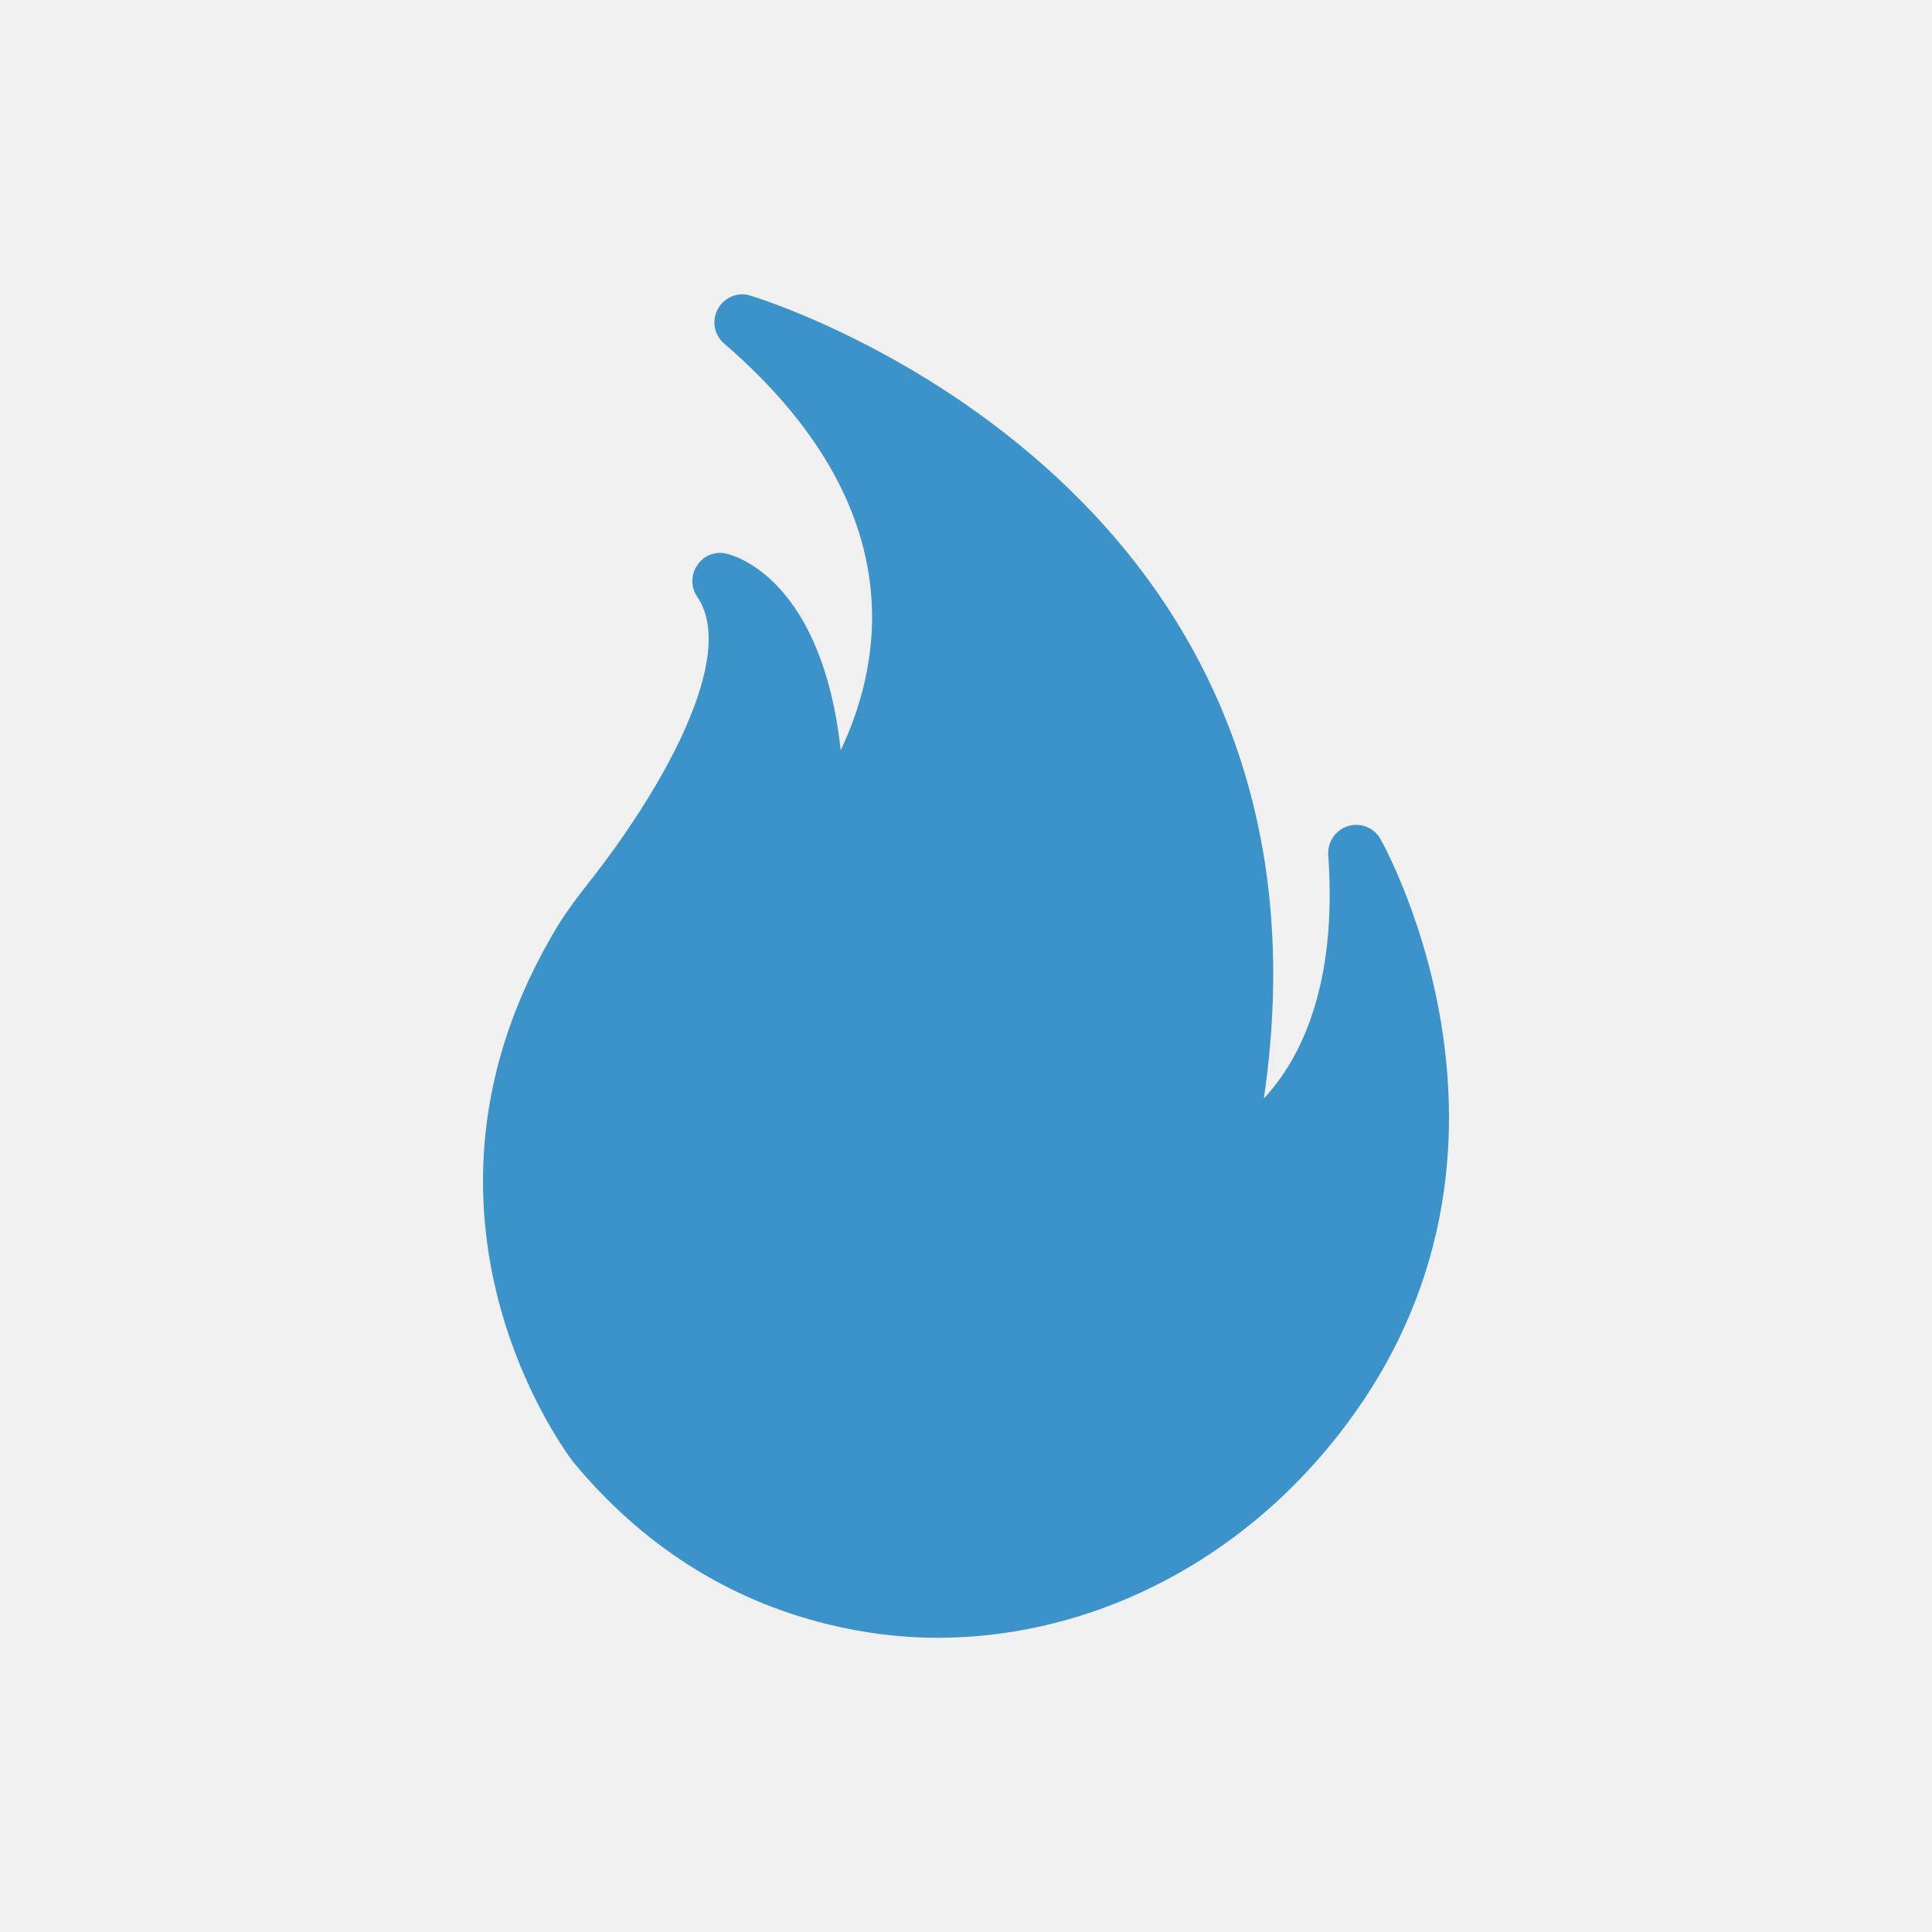
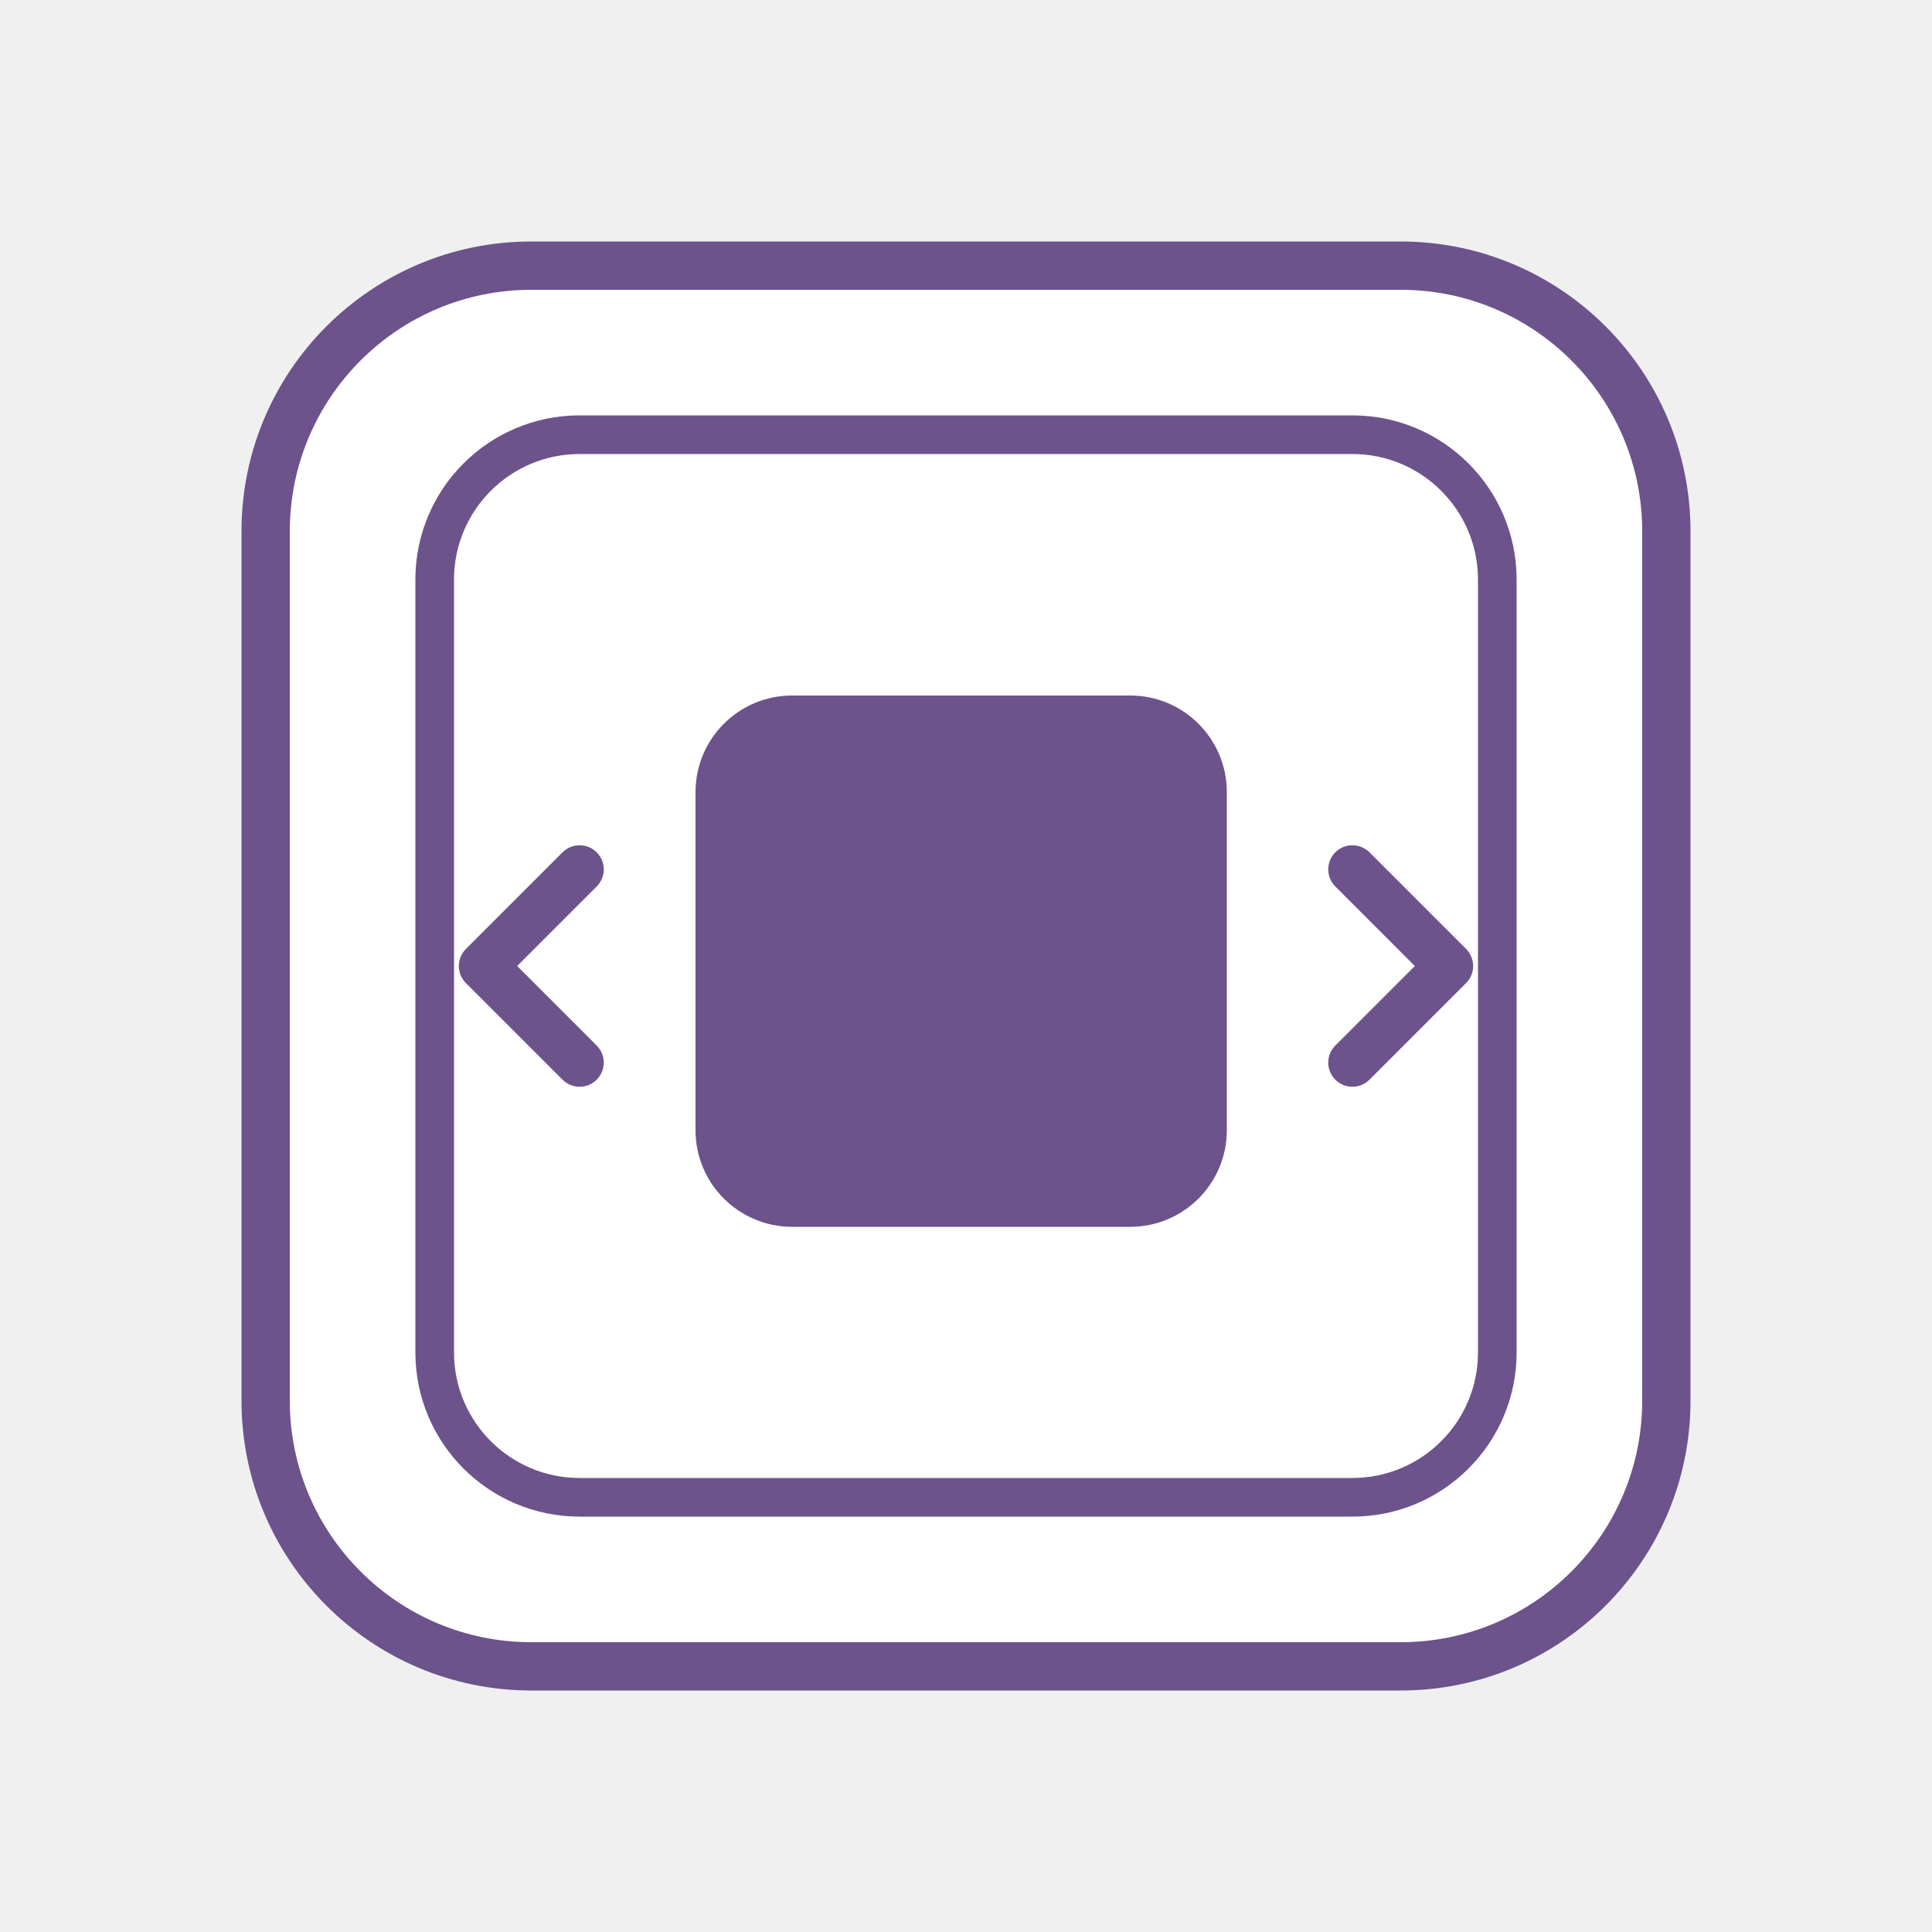
- <svg xmlns="http://www.w3.org/2000/svg" width="1024" height="1024" viewBox="0 0 1024 1024" fill="none">
-   <path d="M696.43 775.945C644.068 834.389 571.383 868.061 496.918 868.061C477.19 868.061 457.461 865.54 438.326 860.793C385.518 847.739 340.424 818.962 304.082 775.203C302.895 773.72 202.323 644.667 295.626 490.695C300.67 482.536 306.307 475.119 310.757 469.483C351.401 418.307 391.155 347.55 369.498 316.252C367.818 313.773 366.932 310.842 366.958 307.847C366.985 304.853 367.922 301.938 369.646 299.49C373.058 294.298 379.436 291.924 385.37 293.556C391.155 294.891 435.952 308.983 445.594 397.688C455.384 376.921 463.988 349.182 461.911 317.587C458.796 269.674 432.541 224.135 383.738 182.008C381.185 179.802 379.467 176.785 378.873 173.463C378.279 170.142 378.844 166.717 380.475 163.762C383.738 157.68 391.007 154.565 397.533 156.642C400.945 157.532 717.939 253.654 669.878 582.218C688.42 562.341 709.039 523.774 703.995 453.166C703.55 446.194 707.852 439.964 714.379 437.887C721.054 435.81 728.174 438.629 731.586 444.562C732.624 446.342 832.751 623.604 696.43 775.945Z" fill="#3C93C9" />
+ <svg xmlns="http://www.w3.org/2000/svg" width="200" height="200" viewBox="0 0 200 200" fill="none">
+   <rect x="25" y="25" width="150" height="150" rx="30" fill="#6C538C" />
+   <rect x="30" y="30" width="140" height="140" rx="25" fill="#FFFFFF" />
+   <rect x="45" y="45" width="110" height="110" rx="15" stroke="#6C538C" stroke-width="4" fill="none" />
+   <rect x="72" y="72" width="55" height="55" rx="10" fill="#6C538C" />
+   <path d="M60 90L50 100L60 110" stroke="#6C538C" stroke-width="5" stroke-linecap="round" stroke-linejoin="round" />
+   <path d="M140 90L150 100L140 110" stroke="#6C538C" stroke-width="5" stroke-linecap="round" stroke-linejoin="round" />
</svg>
